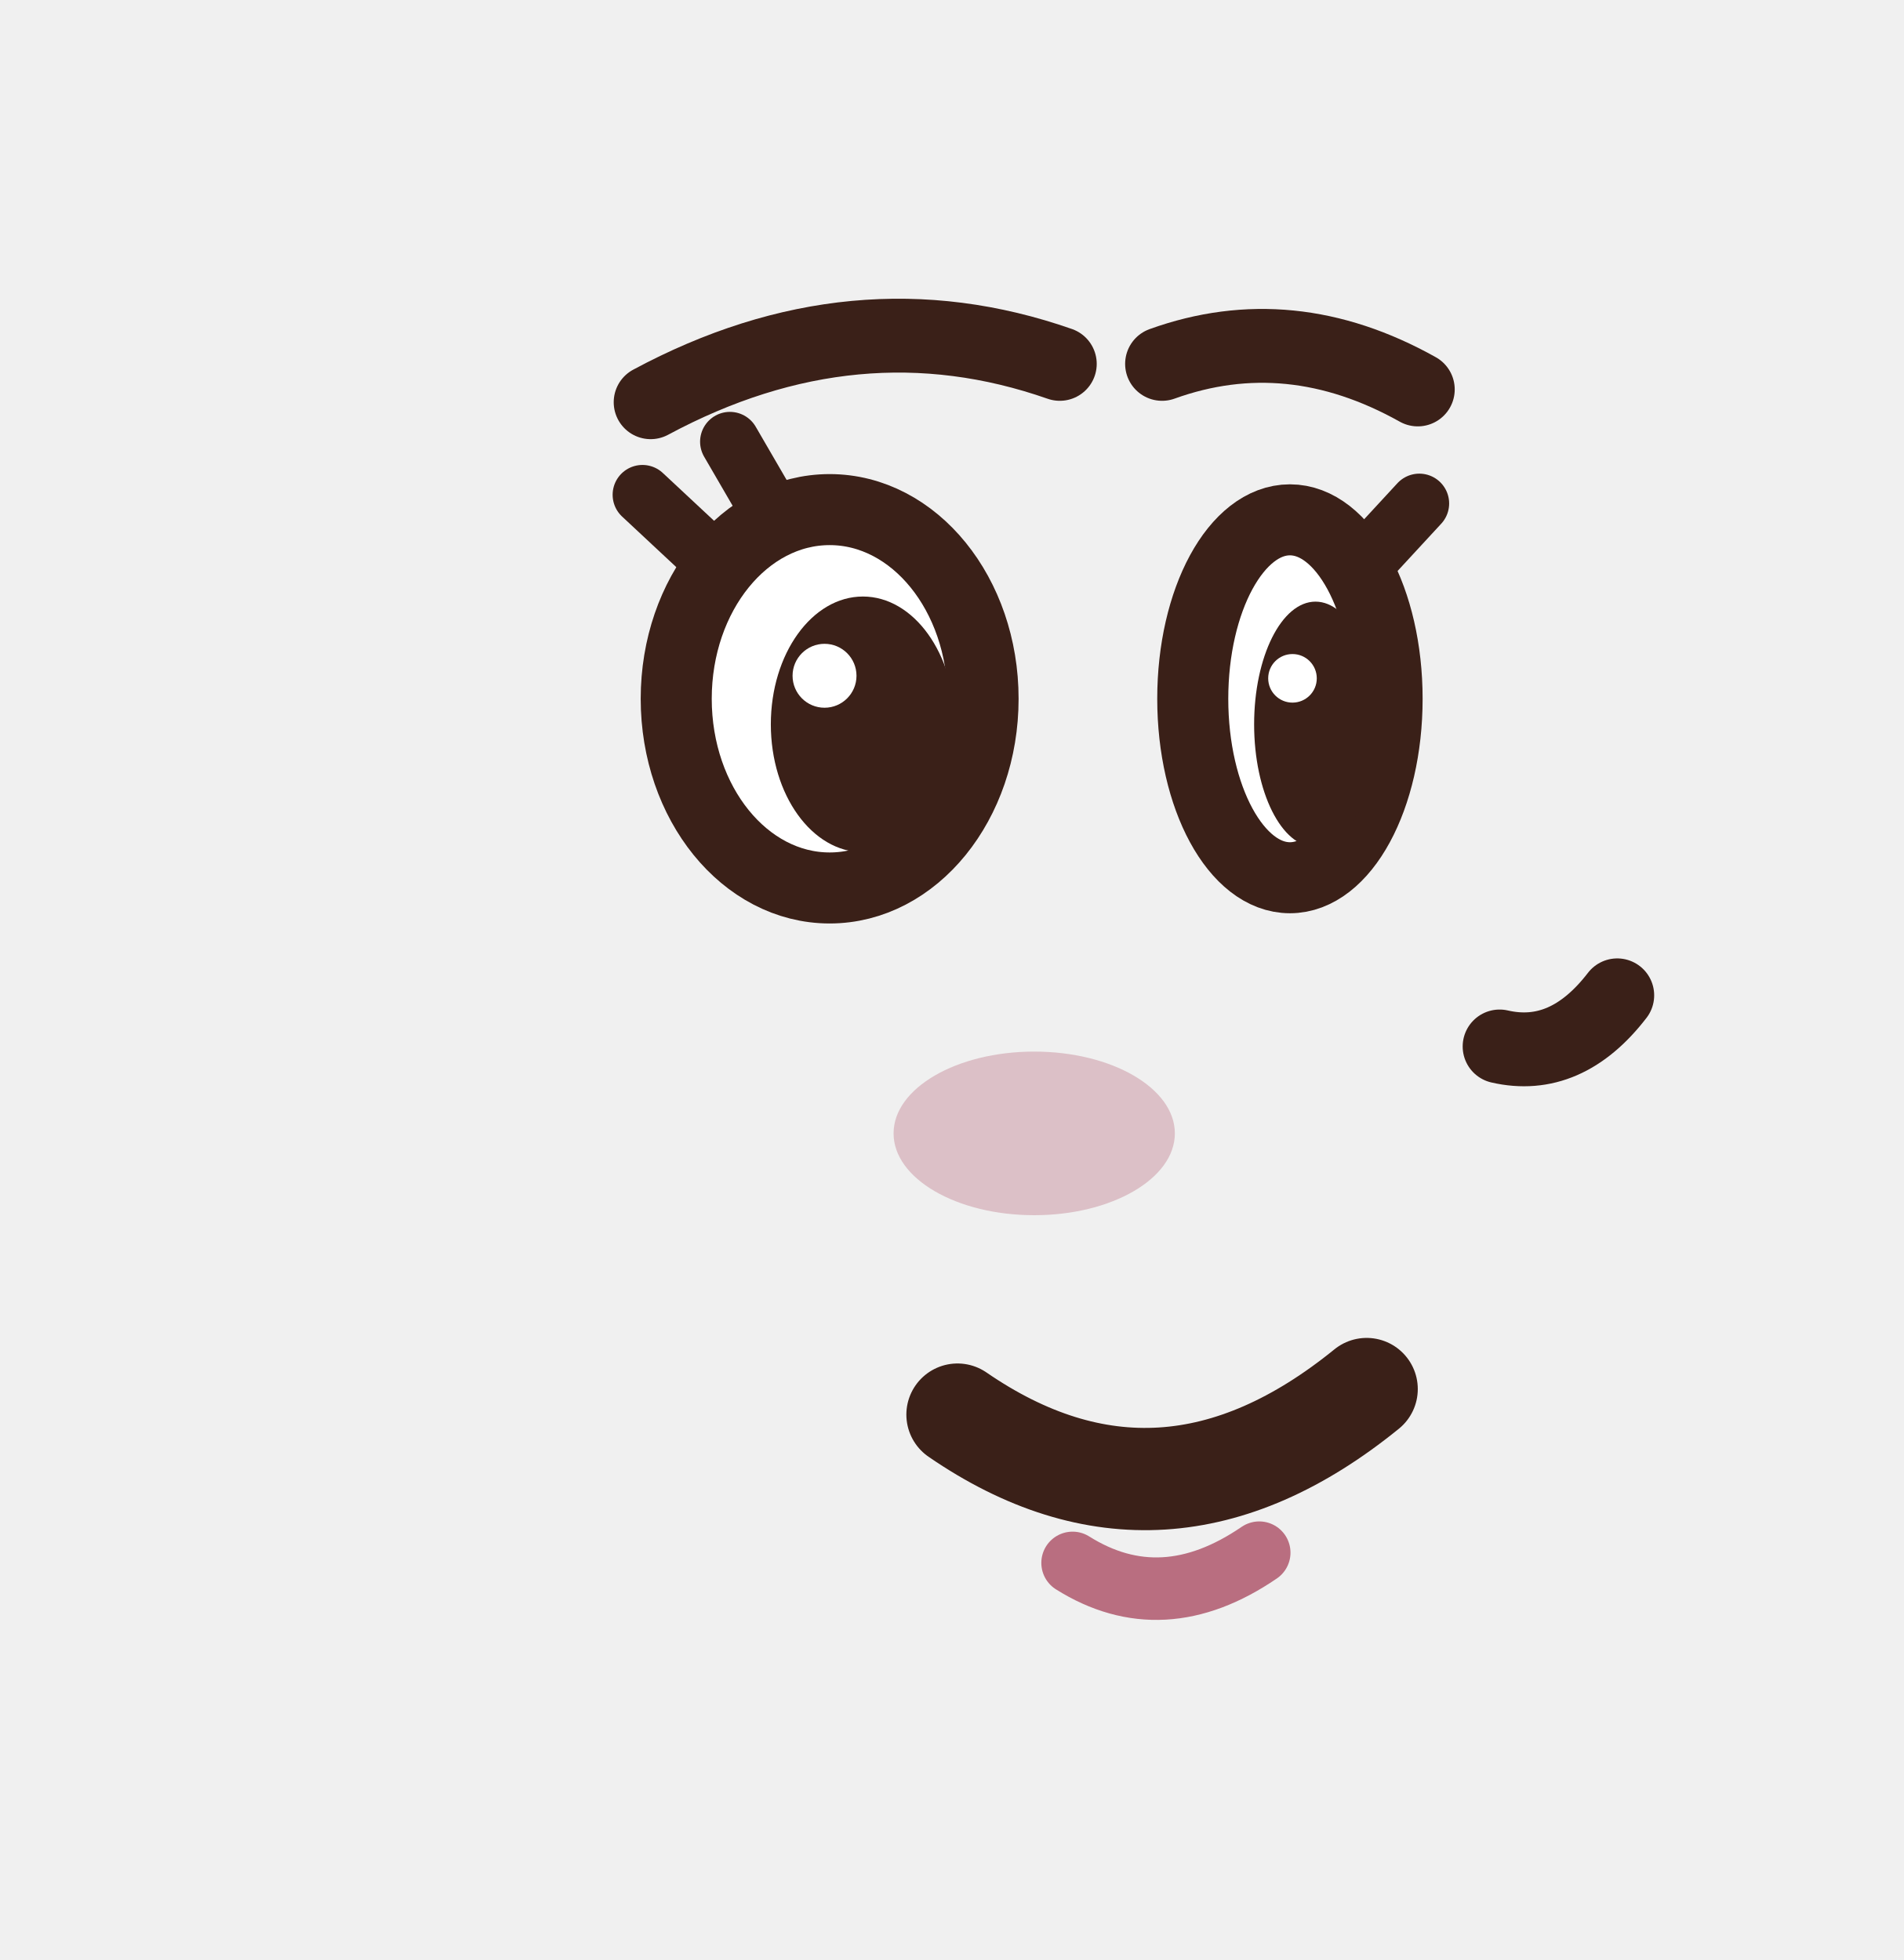
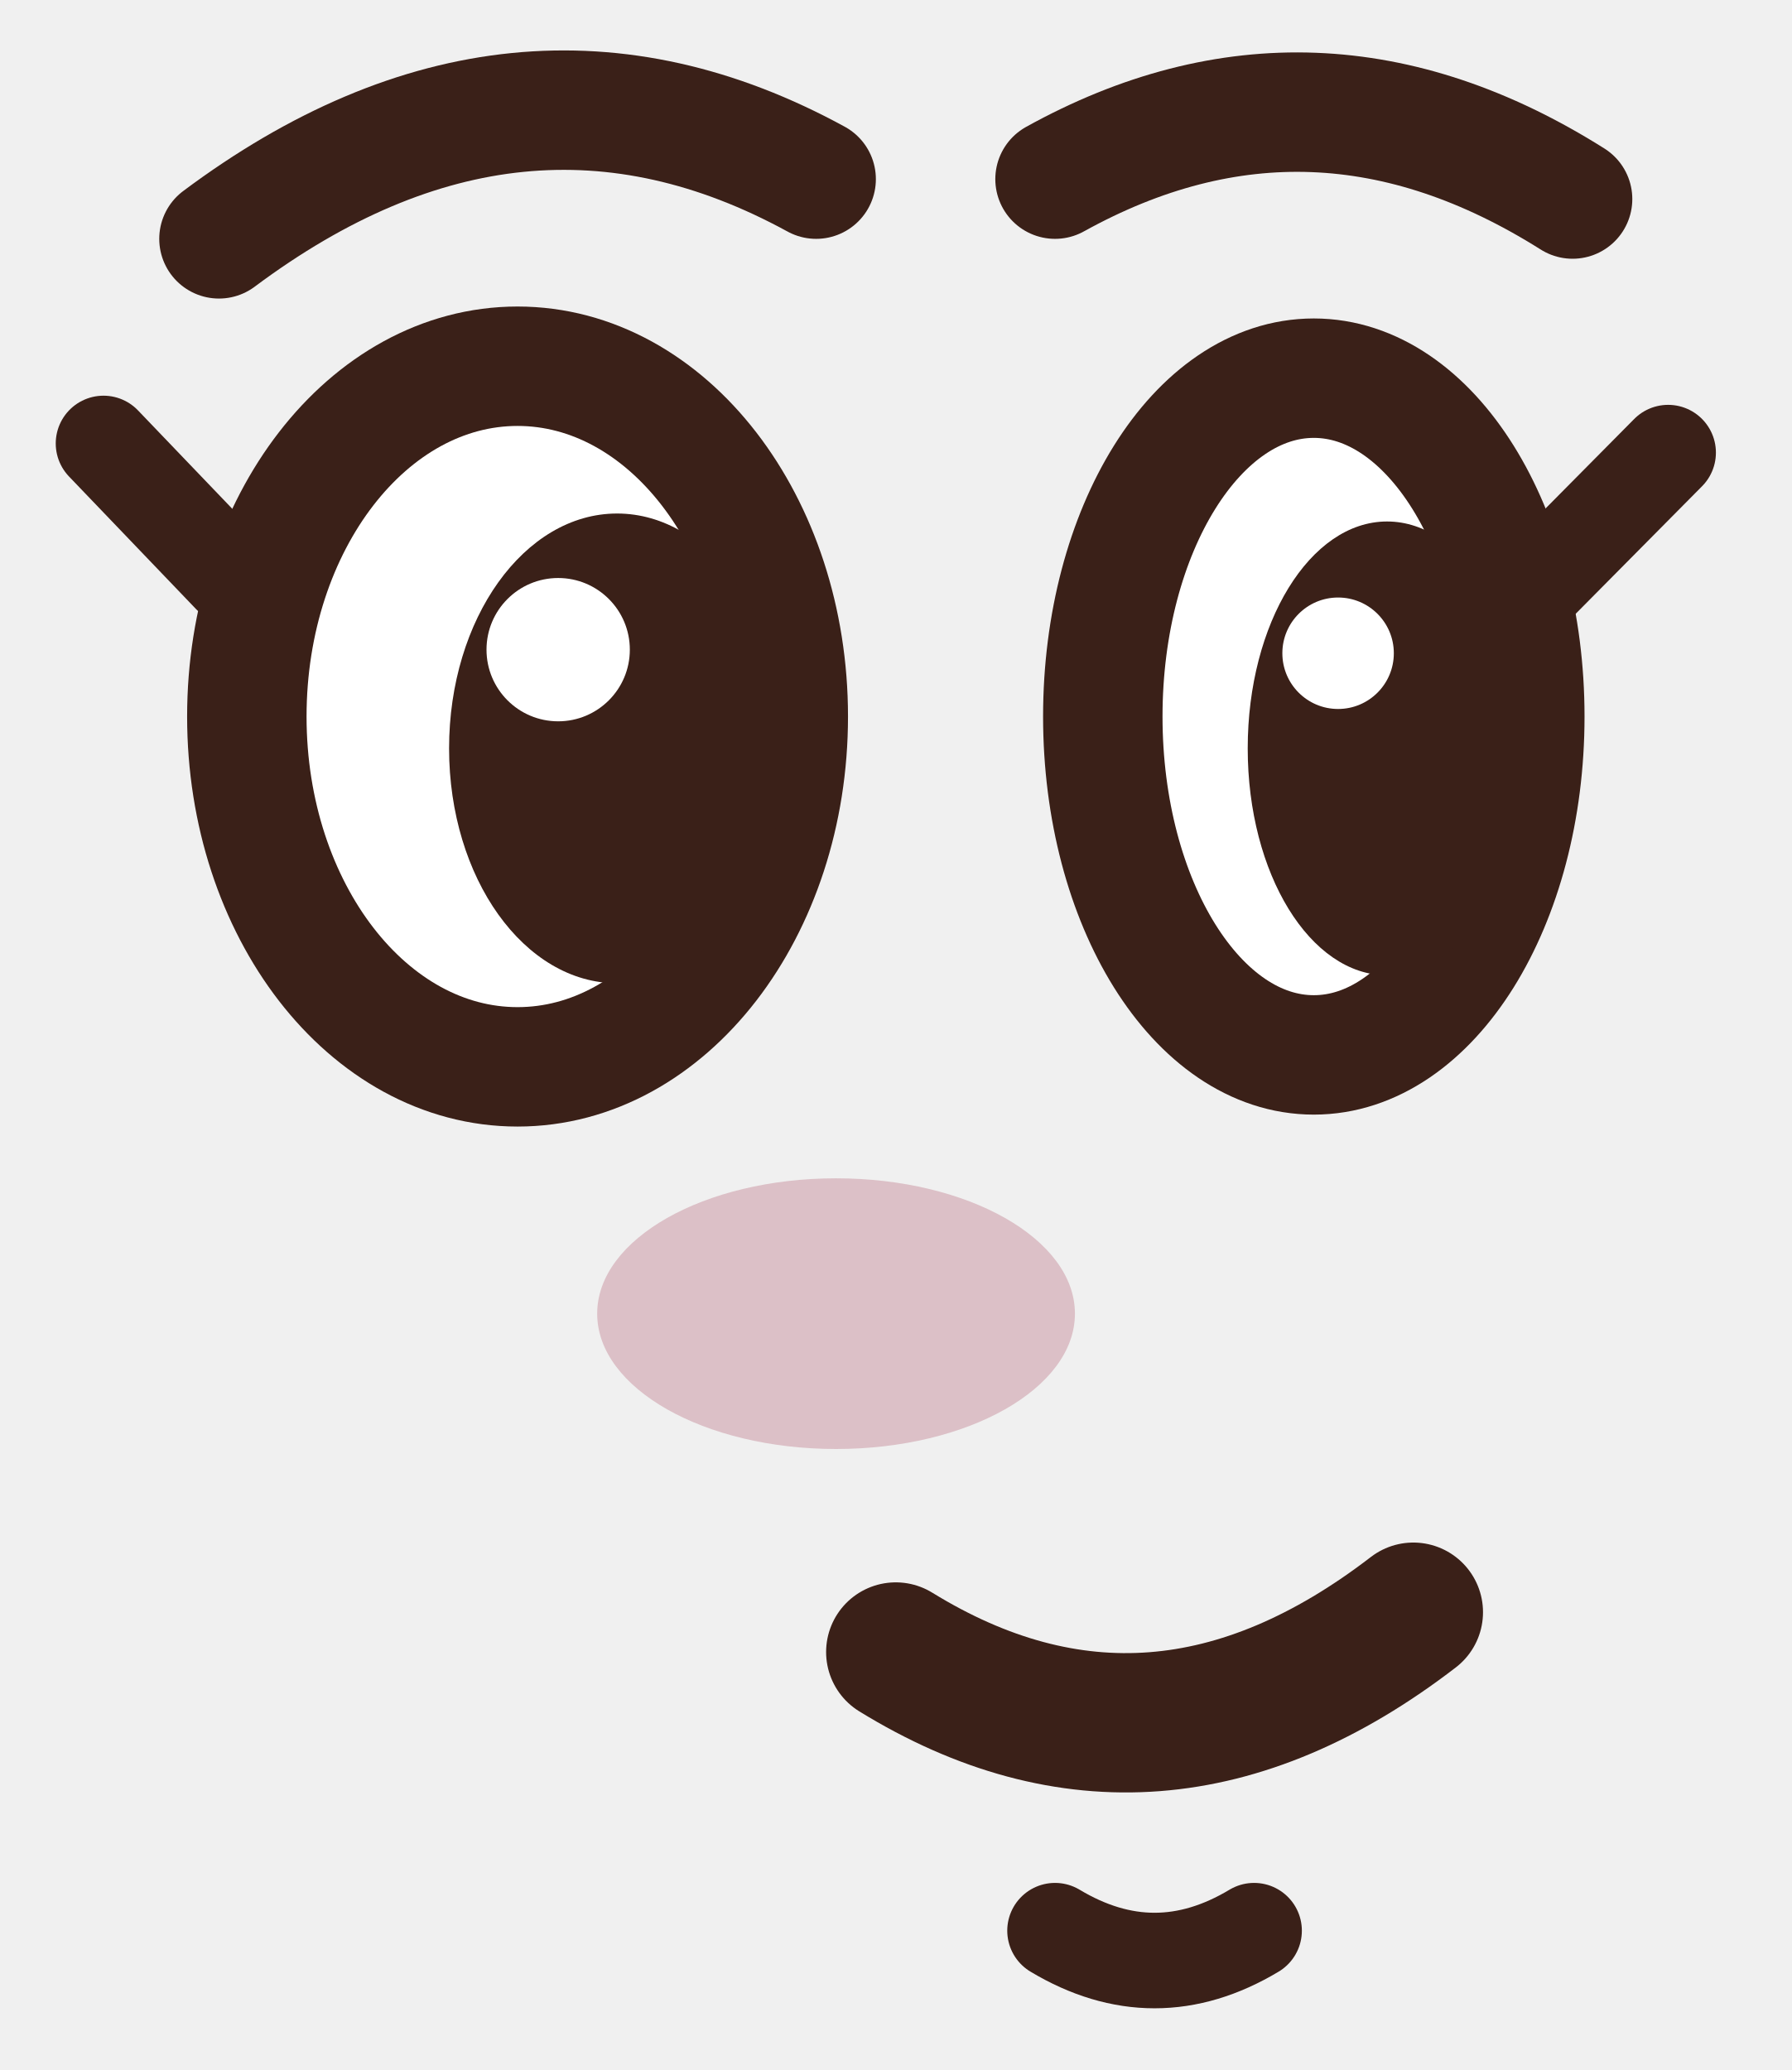
- <svg xmlns="http://www.w3.org/2000/svg" width="67" height="69" viewBox="98 55 67 69" shape-rendering="geometricPrecision">
-   <g transform="matrix(0.9 0 0 0.9 12 12.1)">
-     <defs>
-       <clipPath id="fc-neutral-feminine">
-         <path d="M 76,76 C 75,52 92,36 116,36 C 138,36 152,49 155,66 C 156,70 156,73 157,76 C 162,79 165,83 164,87 C 163,90 159,91 156,91 C 154,93 152,96 152,99 C 152,103 150,106 150,108 C 151,112 149,117 143,118 C 132,121 116,119 104,112 C 92,106 80,98 77,88 C 76,84 76,80 76,76 Z" />
-       </clipPath>
-     </defs>
-     <g clip-path="url(#fc-neutral-feminine)">
-       <ellipse cx="136" cy="92" rx="5.5" ry="3.2" fill="#941835" opacity="0.22" />
-     </g>
-     <ellipse cx="128" cy="75" rx="6" ry="7.4" fill="#ffffff" stroke="#3a2018" stroke-width="2.778" />
-     <ellipse cx="129.3" cy="76" rx="3.6" ry="5" fill="#3a2018" />
-     <circle cx="127.8" cy="74.1" r="1.25" fill="#ffffff" />
-     <ellipse cx="146" cy="75" rx="3.8" ry="7" fill="#ffffff" stroke="#3a2018" stroke-width="2.778" />
-     <ellipse cx="147" cy="76" rx="2.4" ry="4.8" fill="#3a2018" />
-     <circle cx="146.1" cy="74.2" r="0.95" fill="#ffffff" />
-     <path d="M 121,63.4 Q 129,59.1 137,61.9" fill="none" stroke="#3a2018" stroke-width="2.889" stroke-linecap="round" stroke-linejoin="round" />
-     <path d="M 141,61.9 Q 146,60.1 151,62.9" fill="none" stroke="#3a2018" stroke-width="2.889" stroke-linecap="round" stroke-linejoin="round" />
-     <path d="M 123.68,69.82 L 120.68,67.02" fill="none" stroke="#3a2018" stroke-width="2.333" stroke-linecap="round" />
-     <path d="M 125.9,68.044 L 124.1,64.944" fill="none" stroke="#3a2018" stroke-width="2.333" stroke-linecap="round" />
-     <path d="M 148.66,69.96 L 151.06,67.36" fill="none" stroke="#3a2018" stroke-width="2.333" stroke-linecap="round" />
-     <path d="M 158.8,86.6 Q 156.8,89.2 154.2,88.6" fill="none" stroke="#3a2018" stroke-width="2.889" stroke-linecap="round" stroke-linejoin="round" />
-     <path d="M 133,103 Q 141,108.5 149,102" fill="none" stroke="#3a2018" stroke-width="4" stroke-linecap="round" stroke-linejoin="round" />
-     <path d="M 137.5,108.8 Q 141,111 144.8,108.4" fill="none" stroke="#941835" stroke-width="2.444" stroke-linecap="round" opacity="0.6" />
+ <svg xmlns="http://www.w3.org/2000/svg" width="45" height="52" viewBox="113 66 45 52" shape-rendering="geometricPrecision">
+   <defs>
+     <clipPath id="fc">
+       <path d="M 83,89 C 79,61 96,44 121,44 C 145,44 159,58 160,76 C 160,80 161,83 164,86 C 167,89 167,94 163,96 C 161,97 160,99 160,102 C 158,113 149,122 134,123.5 C 119,125 106,120 97,112 C 89,105 84,97 83,89 Z" />
+     </clipPath>
+   </defs>
+   <g clip-path="url(#fc)">
+     <ellipse cx="134" cy="99" rx="6" ry="3.4" fill="#941835" opacity="0.22" />
  </g>
+   <ellipse cx="126" cy="84" rx="6.8" ry="8.8" fill="#ffffff" stroke="#3a2018" stroke-width="3" />
+   <ellipse cx="128.5" cy="84.8" rx="4.22" ry="5.9" fill="#3a2018" />
+   <circle cx="127.02" cy="82.32" r="1.8" fill="#ffffff" />
+   <path d="M 118.5,72 Q 126,66.4 133.5,70.5" fill="none" stroke="#3a2018" stroke-width="3" stroke-linecap="round" stroke-linejoin="round" />
+   <path d="M 118.8,80.48 L 115.6,77.14" fill="none" stroke="#3a2018" stroke-width="2.4" stroke-linecap="round" stroke-linejoin="round" />
+   <ellipse cx="146" cy="84" rx="5.3" ry="8.5" fill="#ffffff" stroke="#3a2018" stroke-width="3" />
+   <ellipse cx="147.84" cy="84.8" rx="3.5" ry="5.7" fill="#3a2018" />
+   <circle cx="146.61" cy="82.41" r="1.4" fill="#ffffff" />
+   <path d="M 139.5,70.5 Q 146,66.9 152.5,71" fill="none" stroke="#3a2018" stroke-width="3" stroke-linecap="round" stroke-linejoin="round" />
+   <path d="M 151.7,80.6 L 154.9,77.37" fill="none" stroke="#3a2018" stroke-width="2.4" stroke-linecap="round" stroke-linejoin="round" />
+   <path d="M 135.5,107.5 Q 142,111.5 148.5,106.5" fill="none" stroke="#3a2018" stroke-width="3.5" stroke-linecap="round" stroke-linejoin="round" />
+   <path d="M 139.5,114.5 Q 142,116 144.5,114.5" fill="none" stroke="#3a2018" stroke-width="2.4" stroke-linecap="round" stroke-linejoin="round" />
</svg>
